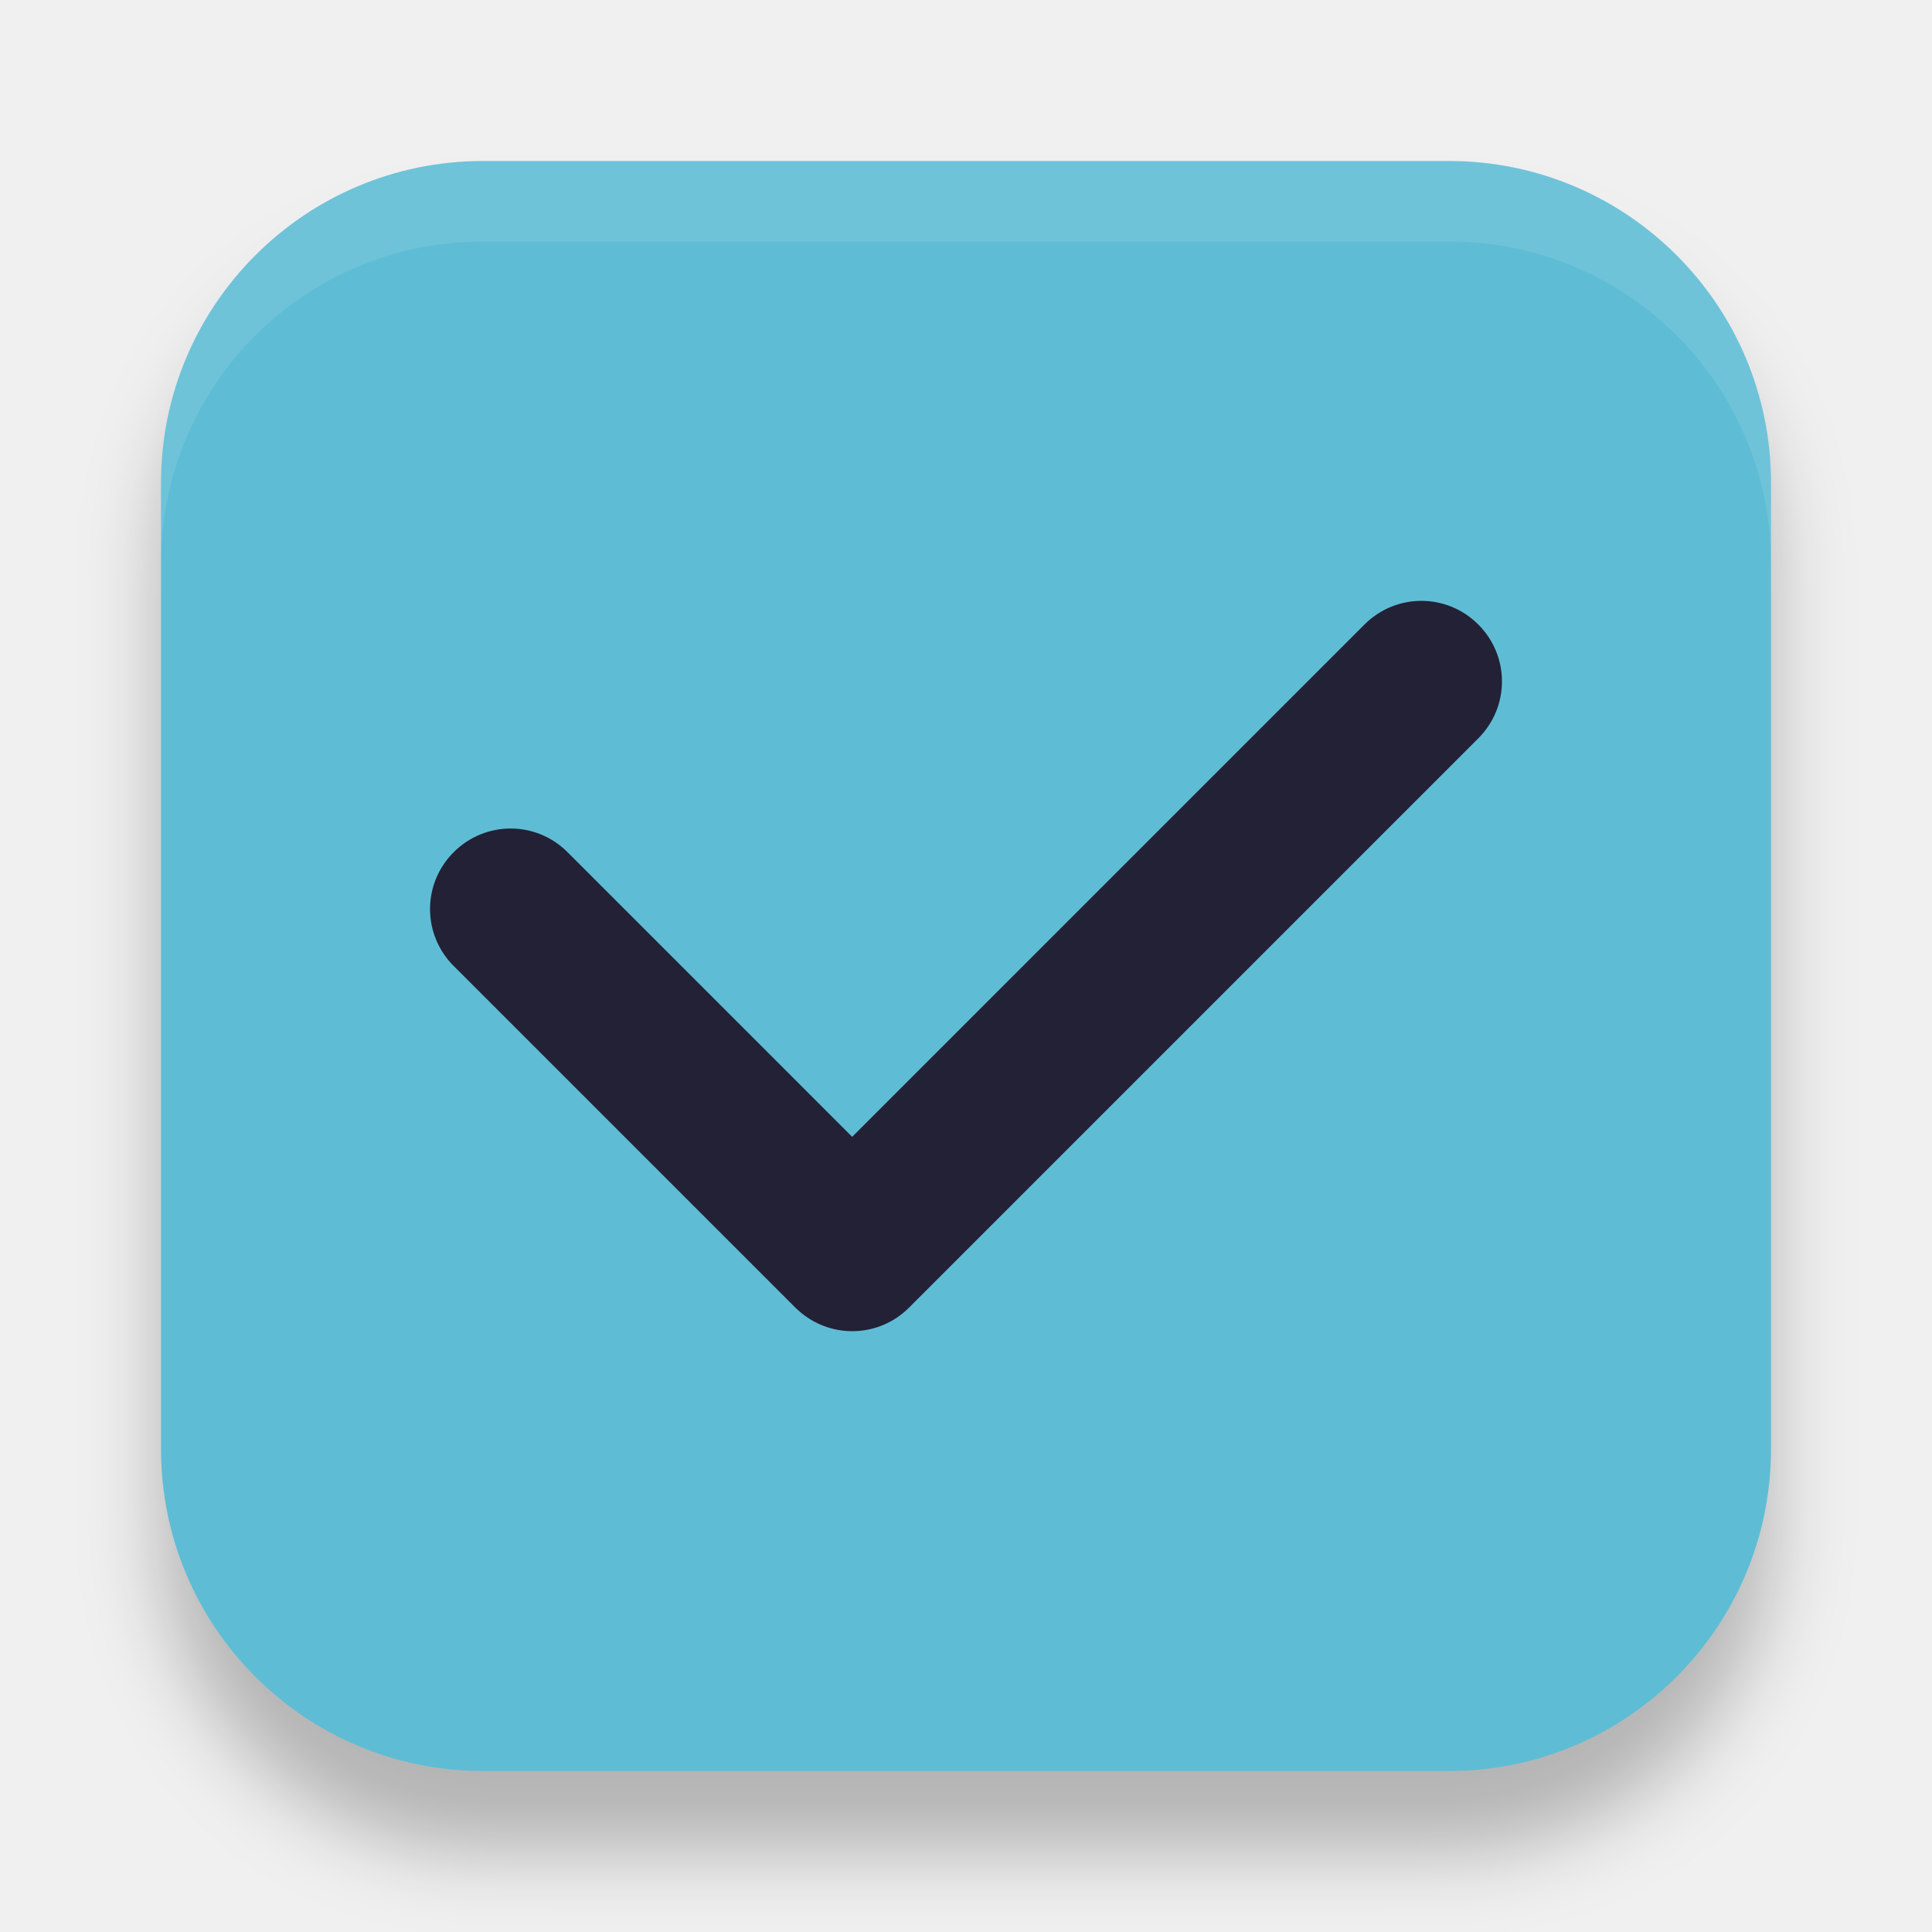
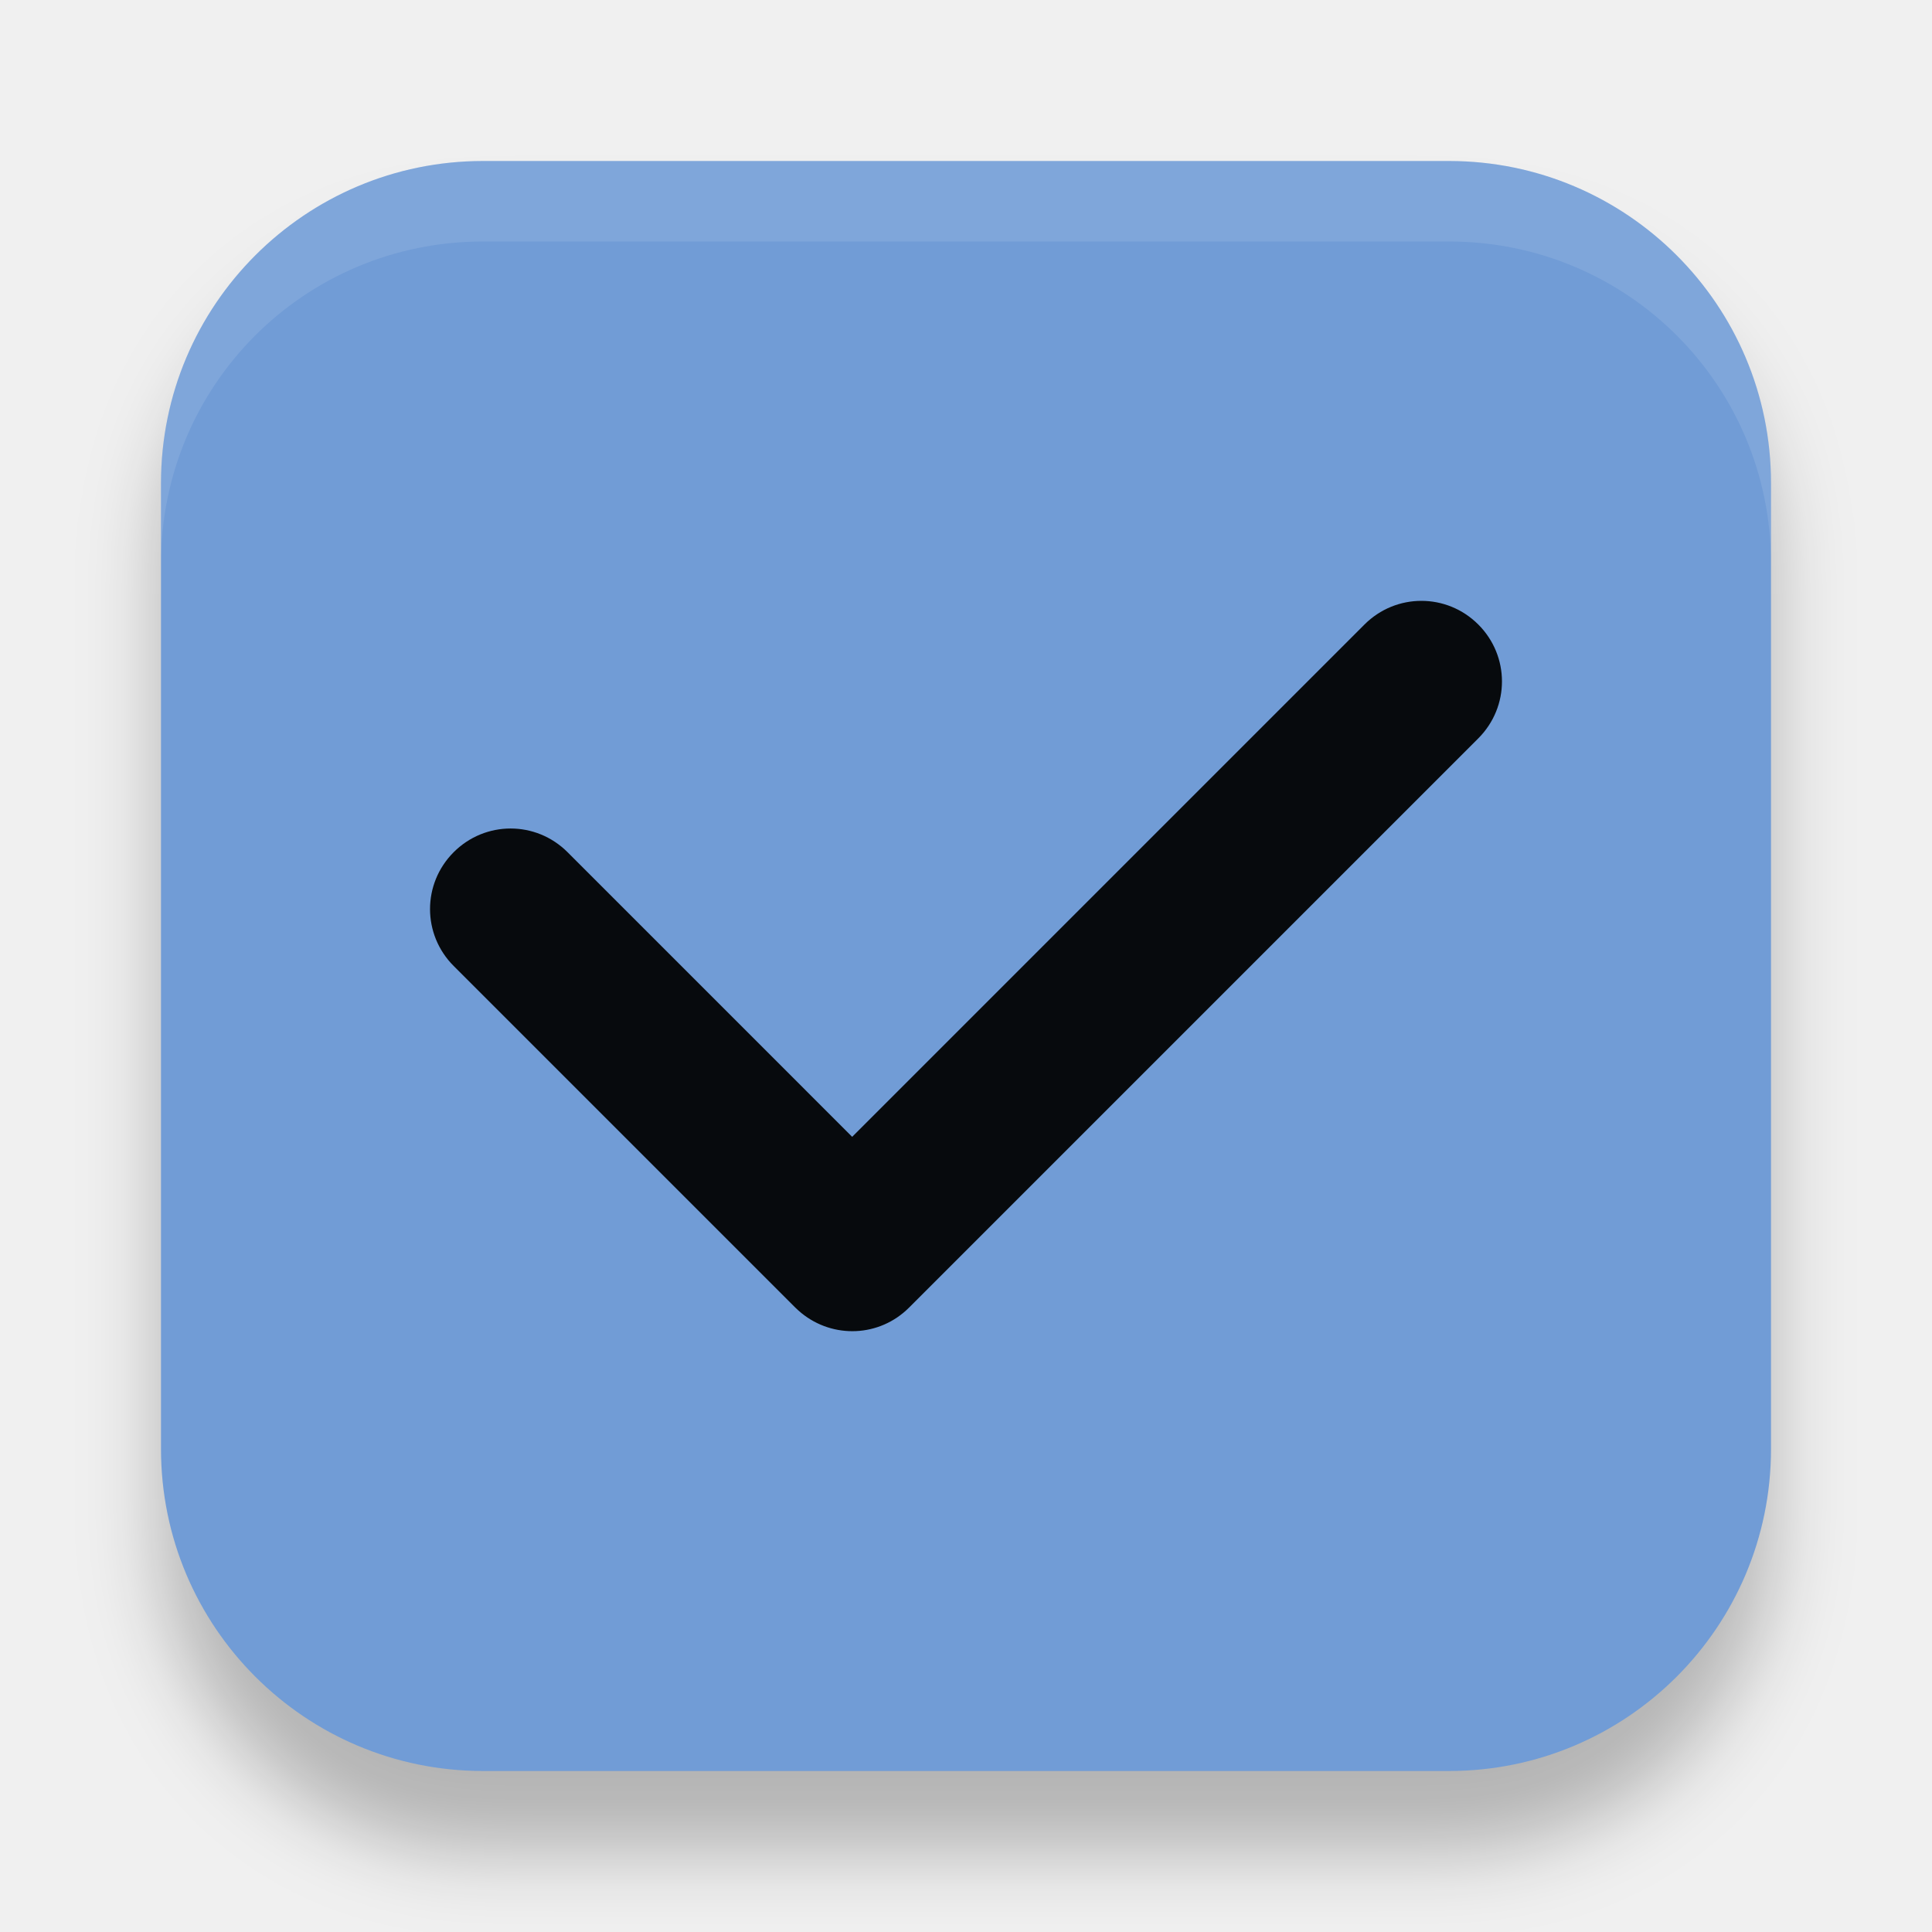
<svg xmlns="http://www.w3.org/2000/svg" width="24" height="24" version="1.1" viewBox="0 0 24 24" id="svg1516">
  <defs id="defs1520">
    <filter style="color-interpolation-filters:sRGB" id="filter1446" x="-0.058" y="-0.058" width="1.116" height="1.116">
      <feGaussianBlur stdDeviation="0.484" id="feGaussianBlur1448" />
    </filter>
  </defs>
  <rect style="opacity:0.25;fill:#000000;fill-opacity:1;stroke-width:2;stroke-linecap:round;stroke-linejoin:round;filter:url(#filter1446)" id="rect890" width="20" height="20" x="2" y="3" rx="4" ry="4" />
-   <rect style="fill:#5ebdd5;fill-opacity:1;stroke-width:2;stroke-linecap:round;stroke-linejoin:round" id="rect616" width="20" height="20" x="2" y="2" rx="4" ry="4" />
-   <path id="rect340" d="m 18.364,7.758 c -0.392,-0.392 -1.022,-0.392 -1.414,0 L 10.586,14.122 7.05,10.586 c -0.392,-0.392 -1.022,-0.392 -1.414,0 -0.392,0.392 -0.392,1.022 0,1.414 l 4.243,4.243 c 0.024,0.024 0.05,0.046 0.076,0.068 0.394,0.321 0.971,0.3 1.338,-0.068 l 7.071,-7.071 c 0.392,-0.392 0.392,-1.022 0,-1.414 z" style="fill:#232136;fill-opacity:1" />
+   <rect style="fill:#719cd6;fill-opacity:1;stroke-width:2;stroke-linecap:round;stroke-linejoin:round" id="rect616" width="20" height="20" x="2" y="2" rx="4" ry="4" />
+   <path id="rect340" d="m 18.364,7.758 c -0.392,-0.392 -1.022,-0.392 -1.414,0 L 10.586,14.122 7.05,10.586 c -0.392,-0.392 -1.022,-0.392 -1.414,0 -0.392,0.392 -0.392,1.022 0,1.414 l 4.243,4.243 c 0.024,0.024 0.05,0.046 0.076,0.068 0.394,0.321 0.971,0.3 1.338,-0.068 l 7.071,-7.071 c 0.392,-0.392 0.392,-1.022 0,-1.414 z" style="fill:#070a0d;fill-opacity:1" />
  <path id="rect885" style="opacity:0.1;fill:#ffffff;fill-opacity:1;stroke-width:2;stroke-linecap:round;stroke-linejoin:round" d="M 6,2 C 3.784,2 2,3.784 2,6 V 7 C 2,4.784 3.784,3 6,3 h 12 c 2.216,0 4,1.784 4,4 V 6 C 22,3.784 20.216,2 18,2 Z" />
</svg>
